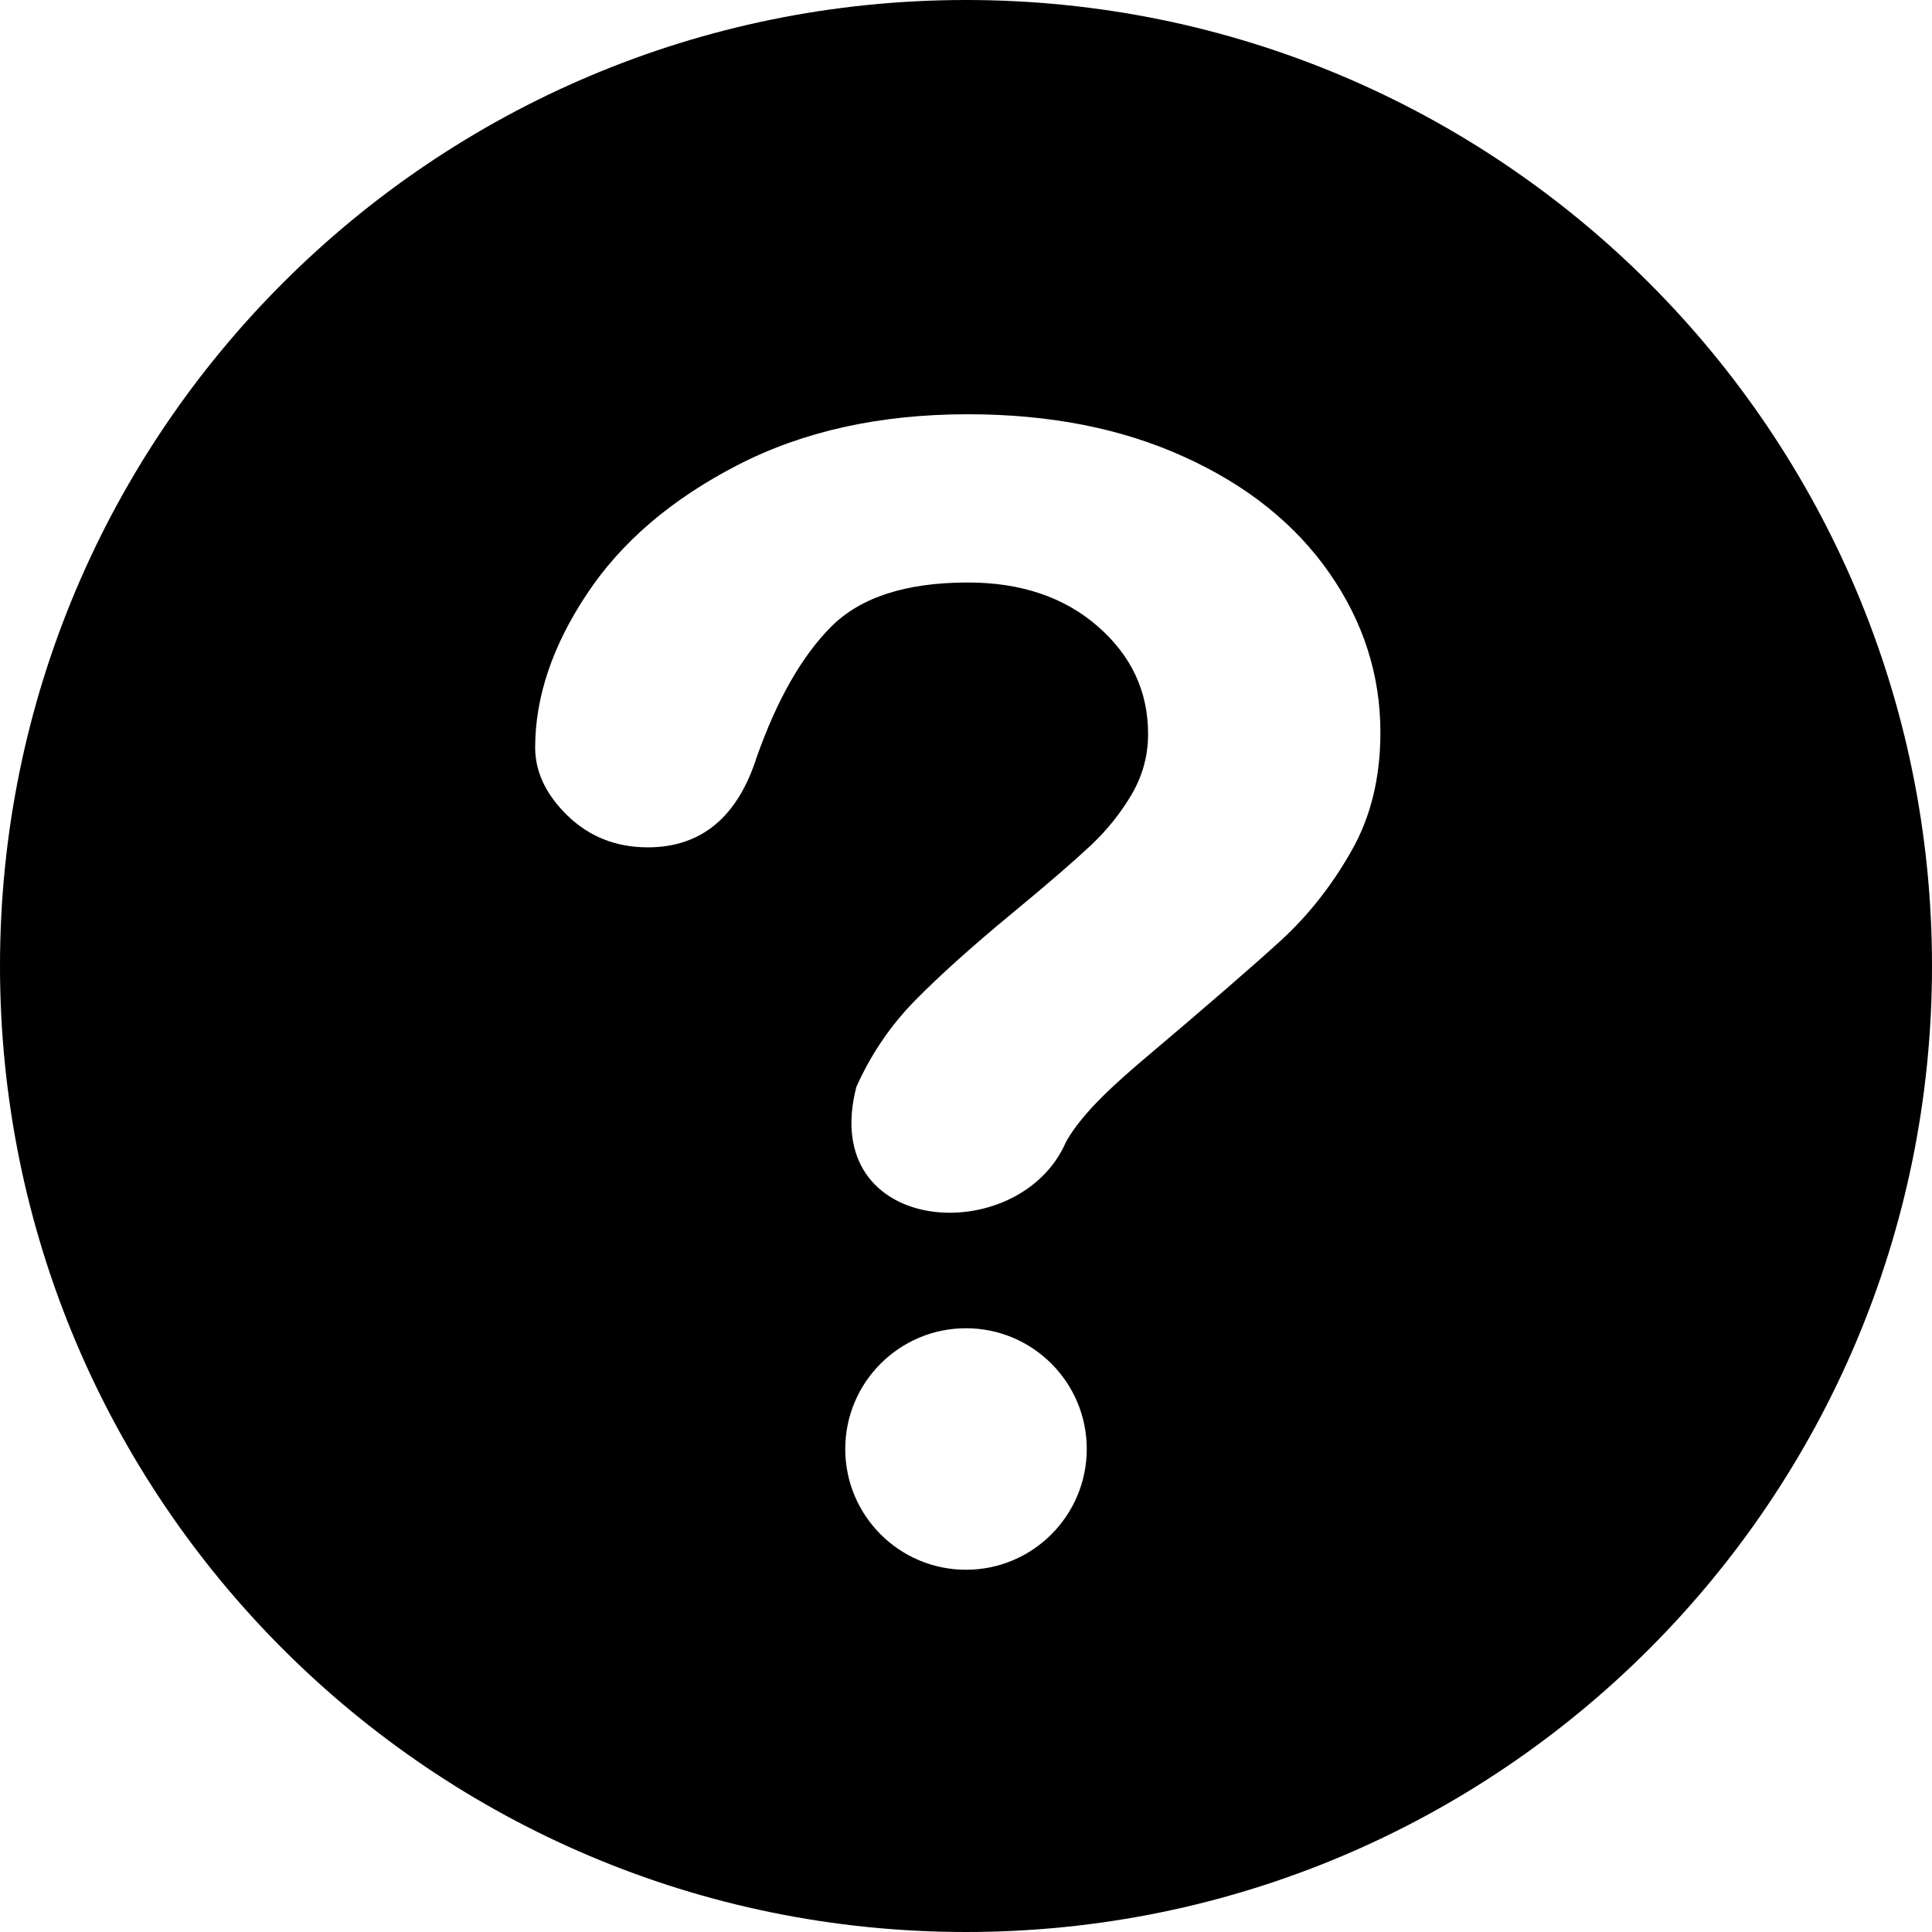
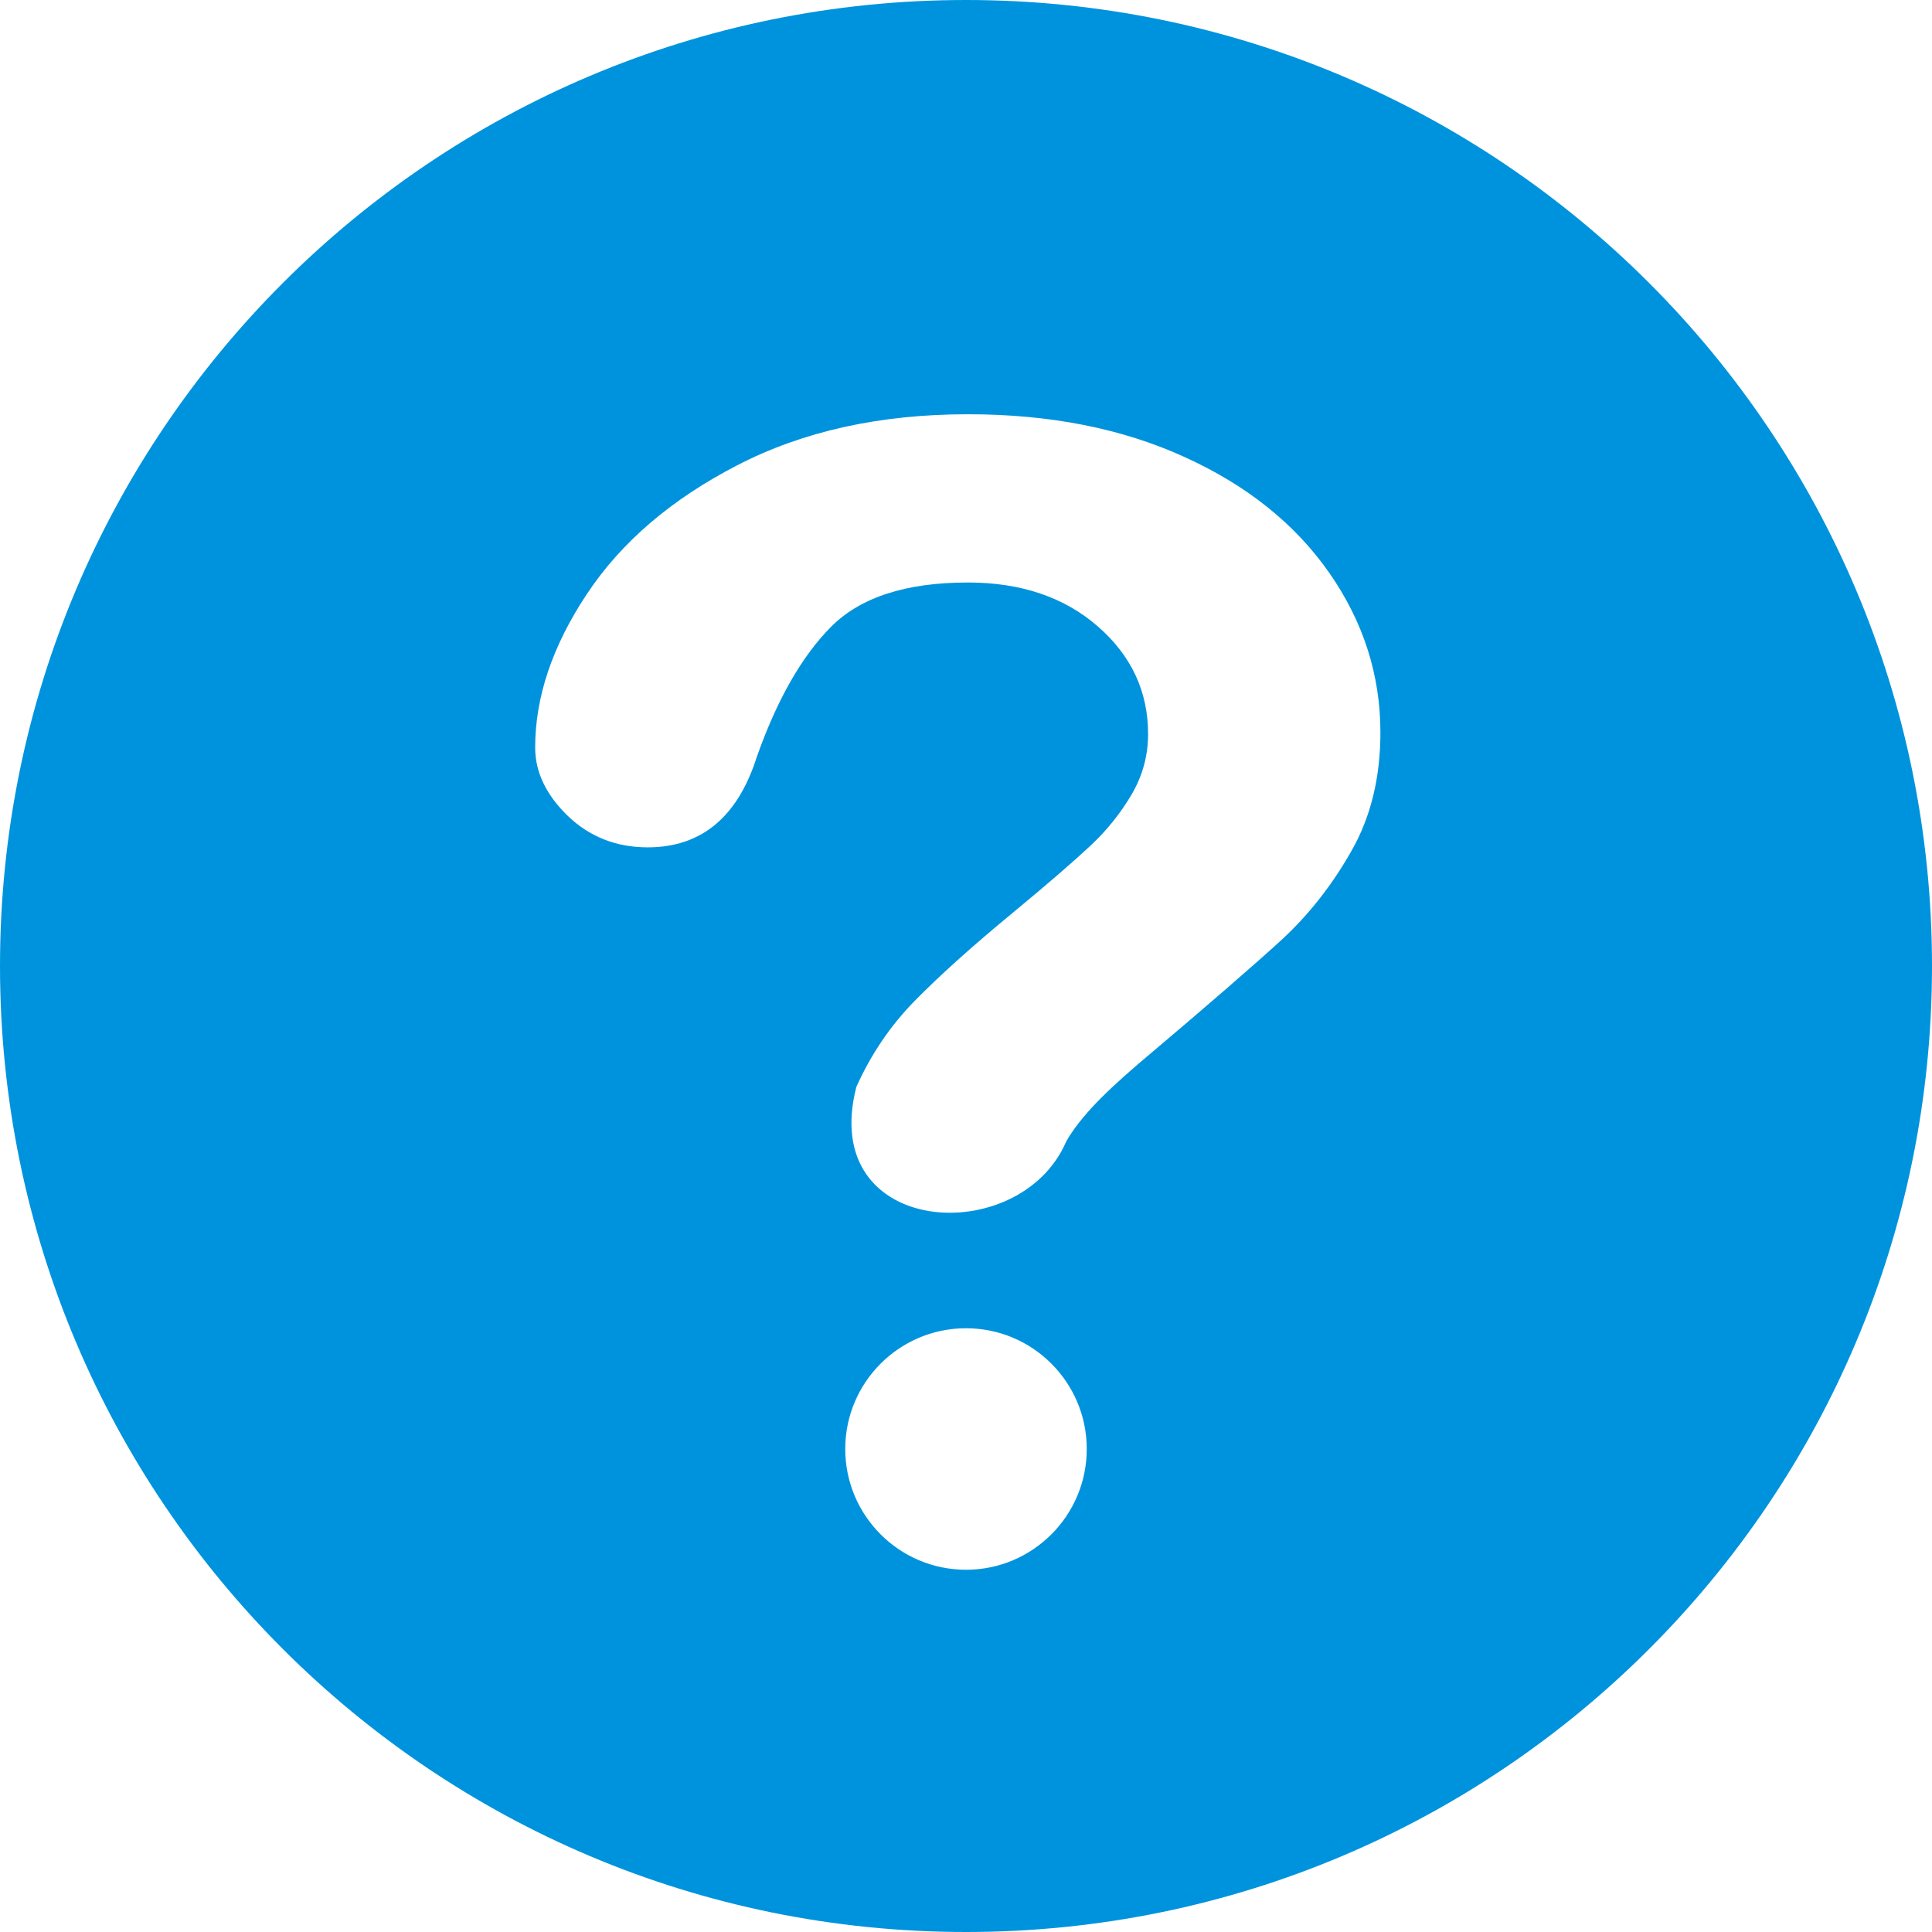
- <svg xmlns="http://www.w3.org/2000/svg" fill="#000000" width="800px" height="800px" viewBox="0 0 12 12">
-   <path fill-rule="evenodd" d="M6,12 C2.686,12 0,9.314 0,6 C0,2.686 2.686,0 6,0 C9.314,0 12,2.686 12,6 C12,9.314 9.314,12 6,12 Z M3.324,4.643 C3.324,4.33 3.431,4.012 3.645,3.69 C3.858,3.368 4.17,3.101 4.579,2.89 C4.989,2.678 5.466,2.573 6.012,2.573 C6.52,2.573 6.968,2.661 7.356,2.838 C7.745,3.014 8.045,3.255 8.257,3.559 C8.468,3.862 8.574,4.193 8.574,4.549 C8.574,4.83 8.514,5.076 8.393,5.287 C8.273,5.499 8.129,5.681 7.963,5.835 C7.796,5.988 7.498,6.247 7.068,6.61 C6.949,6.712 6.853,6.802 6.781,6.88 C6.71,6.958 6.656,7.029 6.621,7.093 C6.332,7.76 5.078,7.685 5.319,6.751 C5.41,6.548 5.531,6.37 5.682,6.216 C5.832,6.063 6.035,5.88 6.291,5.669 C6.515,5.484 6.676,5.344 6.776,5.25 C6.876,5.156 6.96,5.051 7.028,4.936 C7.096,4.82 7.131,4.695 7.131,4.559 C7.131,4.295 7.027,4.072 6.818,3.89 C6.61,3.709 6.341,3.618 6.012,3.618 C5.627,3.618 5.344,3.71 5.162,3.893 C4.98,4.076 4.826,4.346 4.7,4.703 C4.581,5.076 4.355,5.263 4.023,5.263 C3.827,5.263 3.661,5.197 3.526,5.067 C3.392,4.937 3.324,4.795 3.324,4.643 Z M6,9.75 C5.586,9.75 5.25,9.414 5.25,9 C5.25,8.586 5.586,8.25 6,8.25 C6.414,8.25 6.75,8.586 6.75,9 C6.75,9.414 6.414,9.75 6,9.75 Z" />
+ <svg xmlns="http://www.w3.org/2000/svg" width="800px" height="800px" viewBox="0 0 12 12">
+   <g>
+     <path fill="#0093DD" fill-rule="evenodd" d="M6,12 C2.686,12 0,9.314 0,6 C0,2.686 2.686,0 6,0 C9.314,0 12,2.686 12,6 C12,9.314 9.314,12 6,12 Z M3.324,4.643 C3.324,4.33 3.431,4.012 3.645,3.69 C3.858,3.368 4.17,3.101 4.579,2.89 C4.989,2.678 5.466,2.573 6.012,2.573 C6.52,2.573 6.968,2.661 7.356,2.838 C7.745,3.014 8.045,3.255 8.257,3.559 C8.468,3.862 8.574,4.193 8.574,4.549 C8.574,4.83 8.514,5.076 8.393,5.287 C8.273,5.499 8.129,5.681 7.963,5.835 C7.796,5.988 7.498,6.247 7.068,6.61 C6.949,6.712 6.853,6.802 6.781,6.88 C6.71,6.958 6.656,7.029 6.621,7.093 C6.332,7.76 5.078,7.685 5.319,6.751 C5.41,6.548 5.531,6.37 5.682,6.216 C5.832,6.063 6.035,5.88 6.291,5.669 C6.515,5.484 6.676,5.344 6.776,5.25 C6.876,5.156 6.96,5.051 7.028,4.936 C7.096,4.82 7.131,4.695 7.131,4.559 C7.131,4.295 7.027,4.072 6.818,3.89 C6.61,3.709 6.341,3.618 6.012,3.618 C5.627,3.618 5.344,3.71 5.162,3.893 C4.98,4.076 4.826,4.346 4.7,4.703 C4.581,5.076 4.355,5.263 4.023,5.263 C3.827,5.263 3.661,5.197 3.526,5.067 C3.392,4.937 3.324,4.795 3.324,4.643 Z M6,9.75 C5.586,9.75 5.25,9.414 5.25,9 C5.25,8.586 5.586,8.25 6,8.25 C6.414,8.25 6.75,8.586 6.75,9 C6.75,9.414 6.414,9.75 6,9.75 Z" />
+   </g>
</svg>
